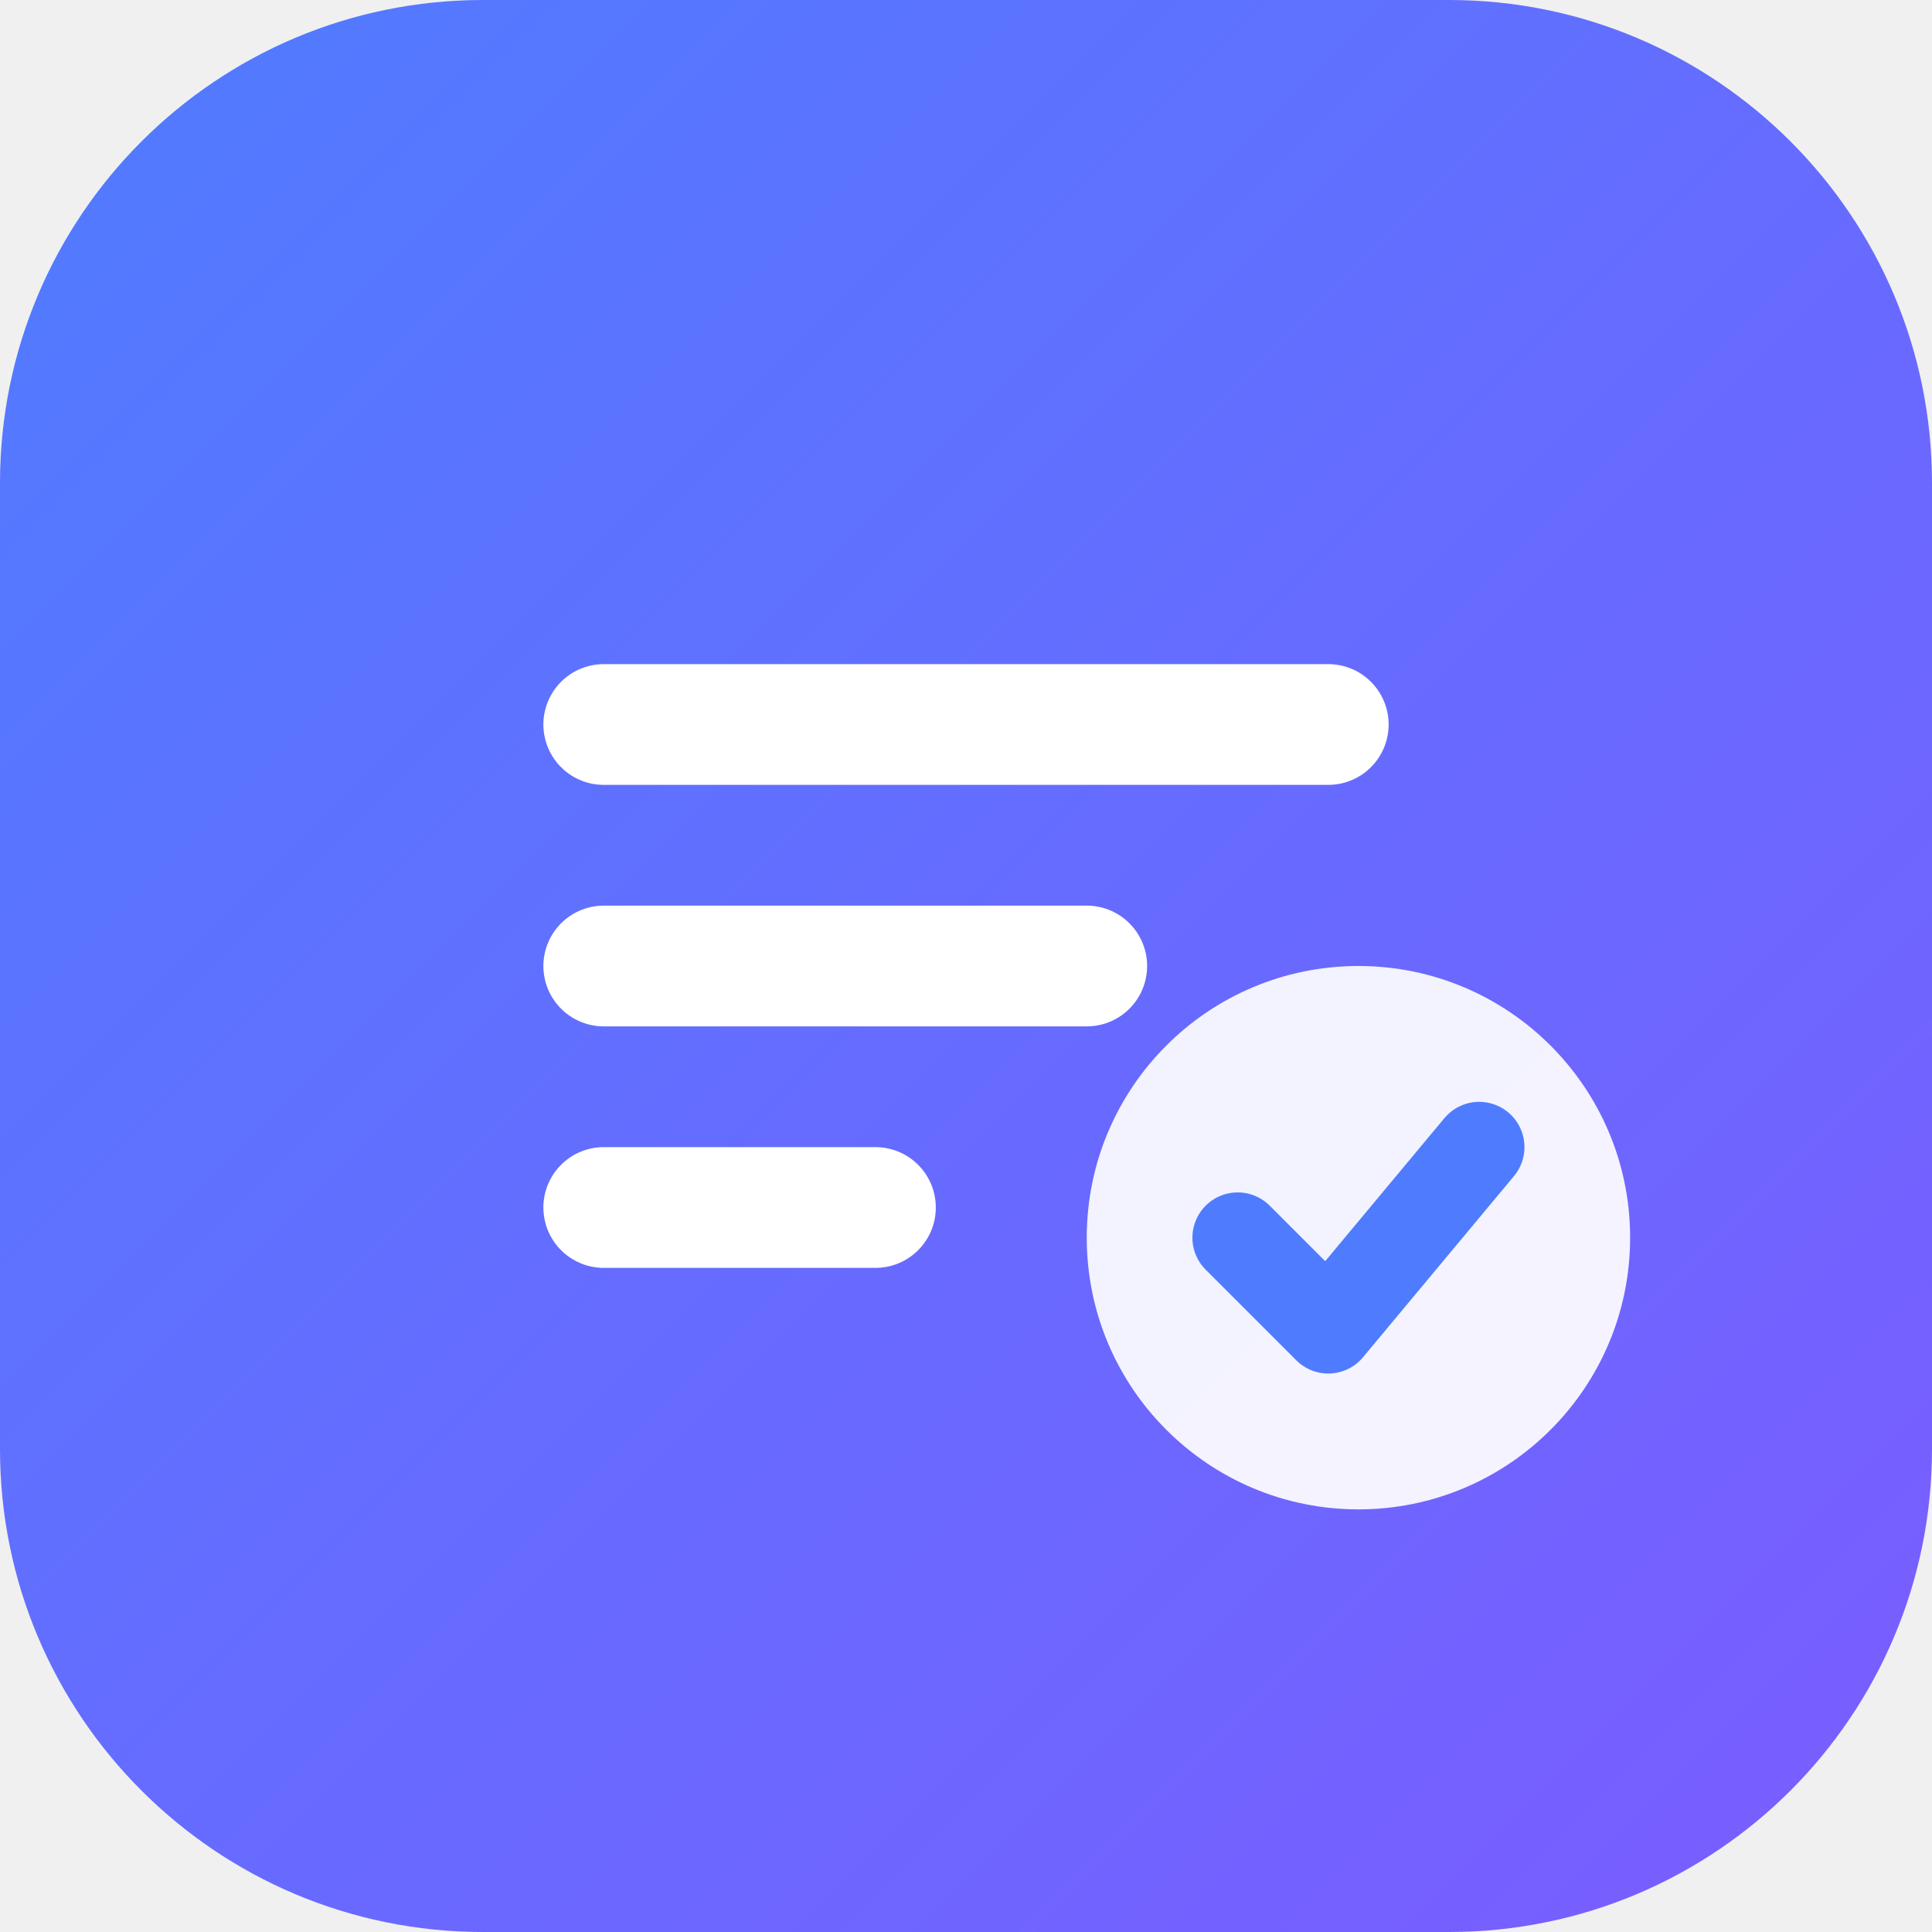
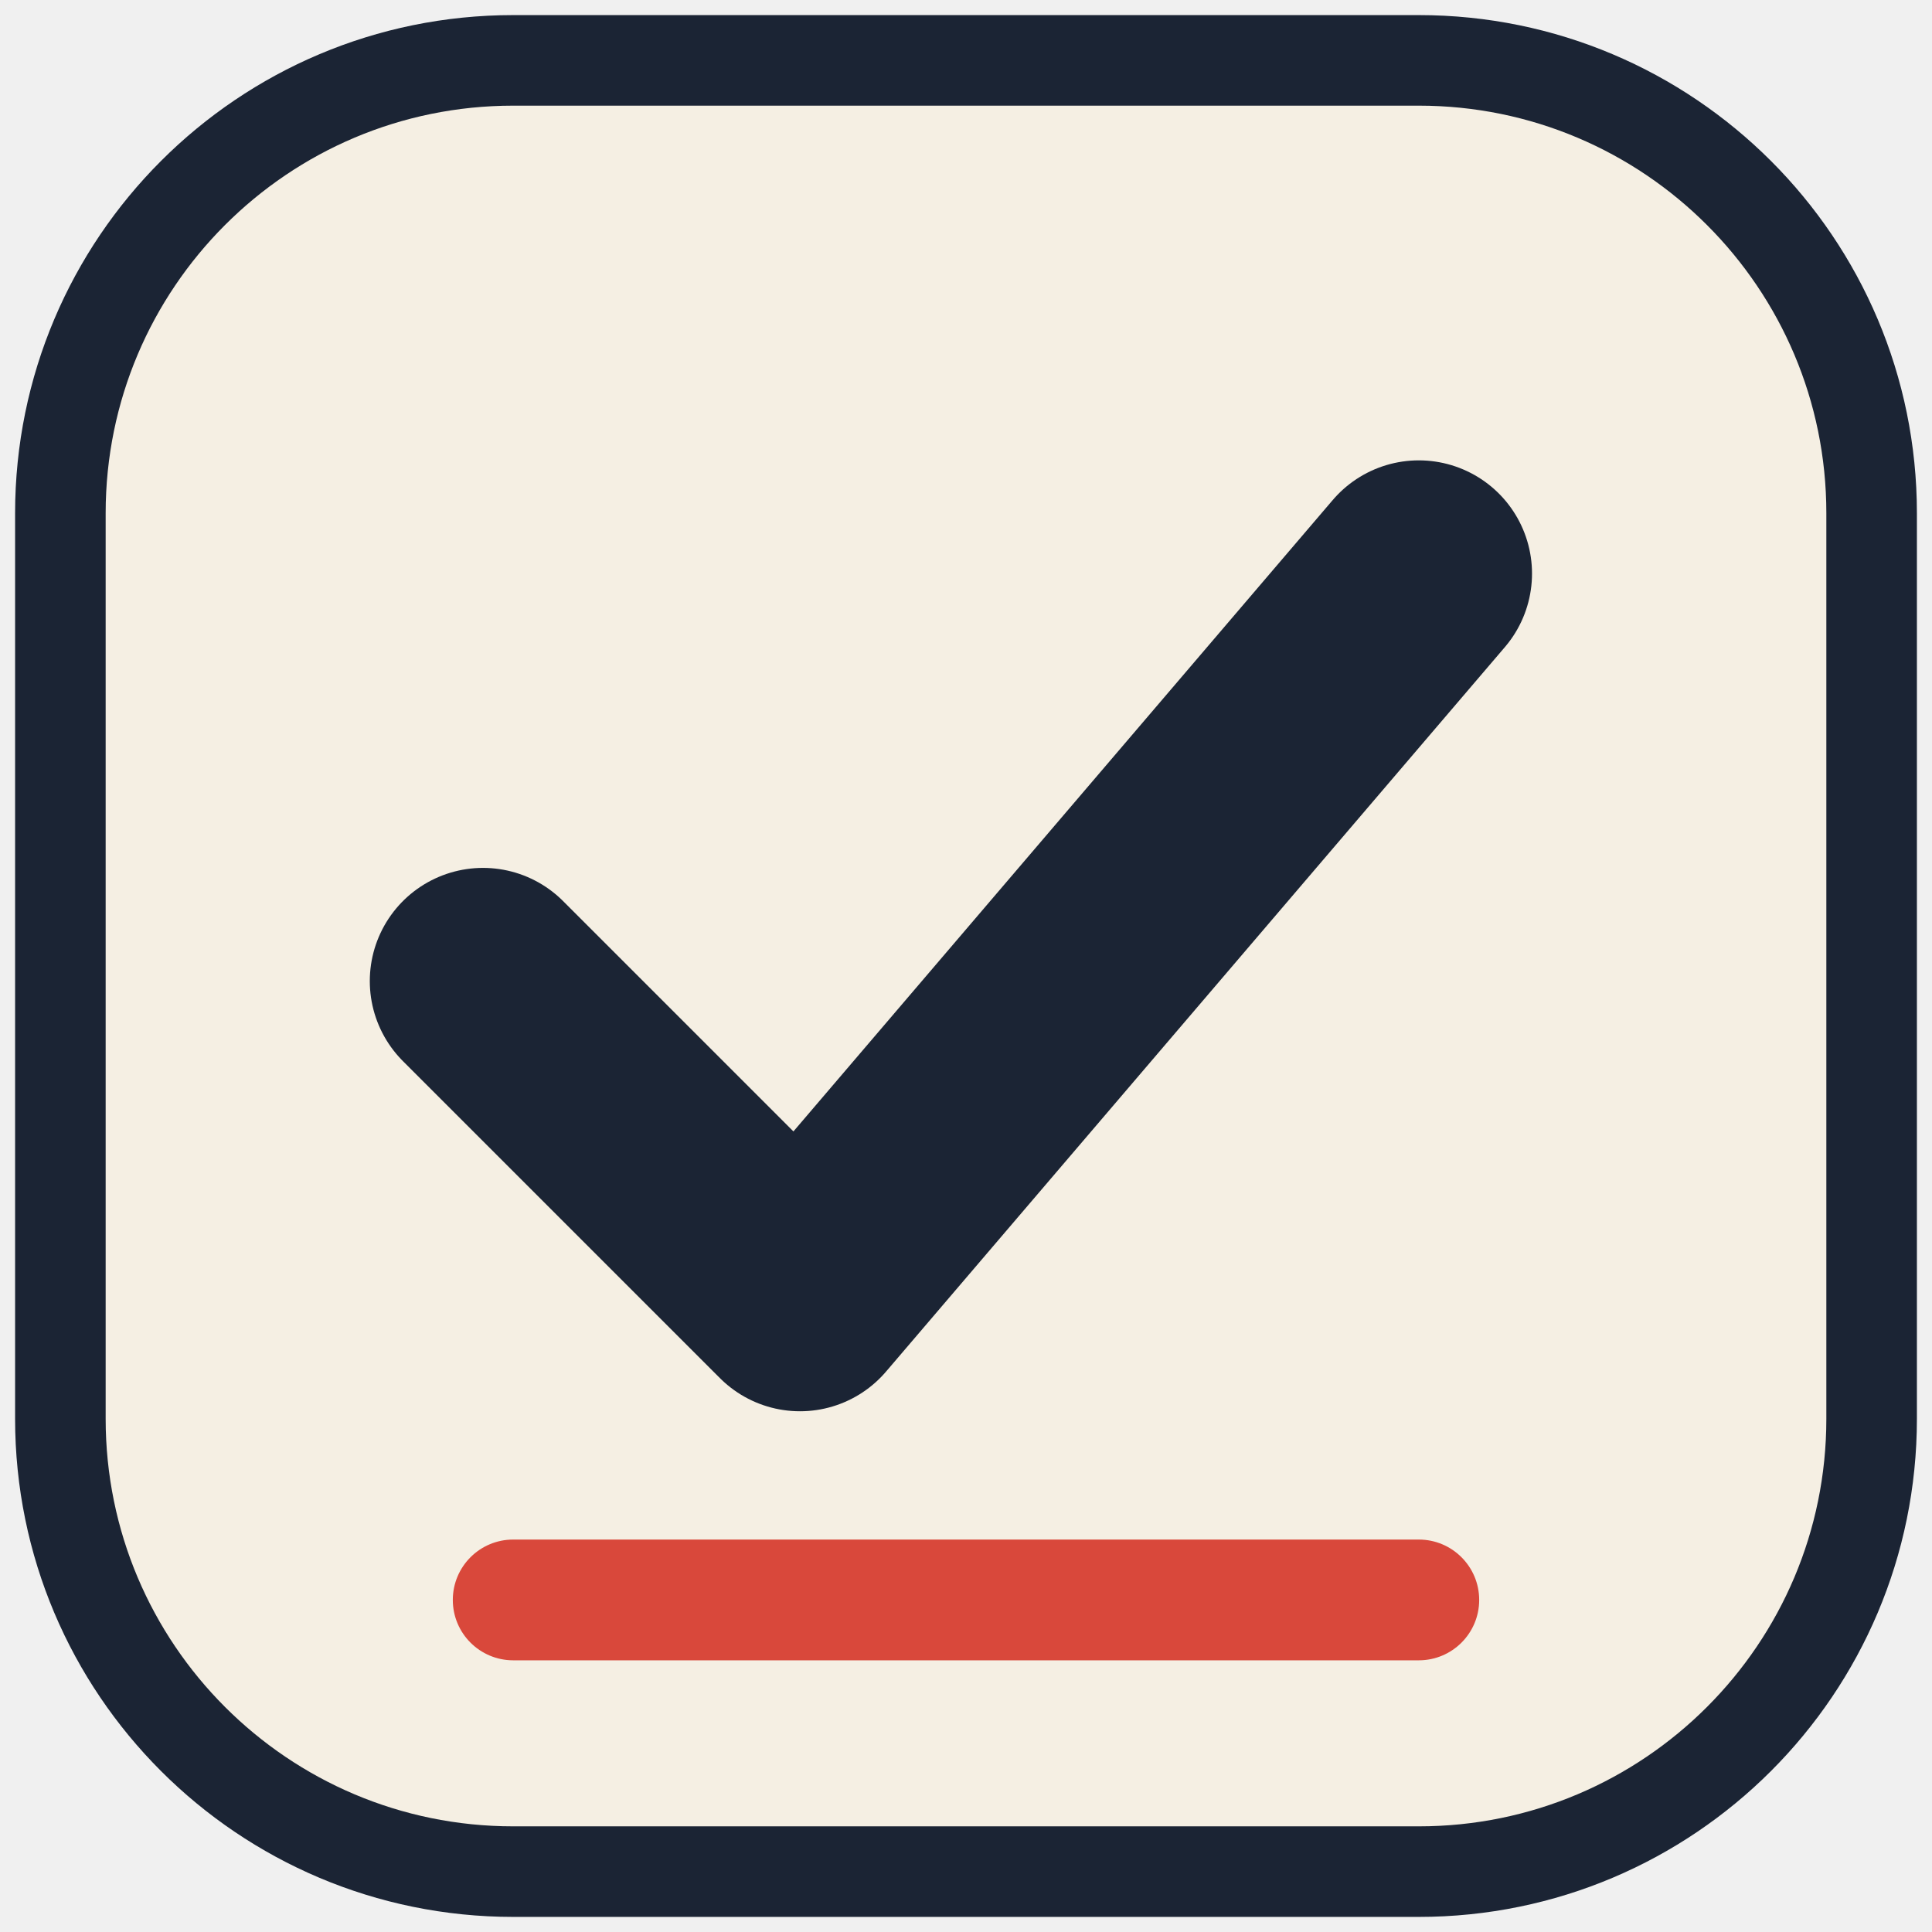
<svg xmlns="http://www.w3.org/2000/svg" viewBox="0 0 64 64">
-   <defs>
-     <linearGradient id="g" x1="0" y1="0" x2="1" y2="1">
-       <stop offset="0" stop-color="#4f7cff" />
-       <stop offset="1" stop-color="#7b5cff" />
-     </linearGradient>
-   </defs>
-   <rect width="64" height="64" rx="16" fill="url(#g)" />
-   <path d="M20 24h24M20 32h16M20 40h9" stroke="#fff" stroke-width="4" stroke-linecap="round" />
-   <circle cx="45" cy="41" r="9" fill="#fff" opacity="0.92" />
-   <path d="M41 41l3 3 5-6" stroke="#4f7cff" stroke-width="3" fill="none" stroke-linecap="round" stroke-linejoin="round" />
+   <rect x="2" y="2" width="60" height="60" rx="15" fill="#F5EFE3" stroke="#1B2434" stroke-width="3" />
+   <path d="M16 32.5 L26.5 43 L47 19" fill="none" stroke="#1B2434" stroke-width="7.5" stroke-linecap="round" stroke-linejoin="round" />
+   <rect x="15" y="51" width="34" height="4" rx="2" fill="#D9483B" />
</svg>
